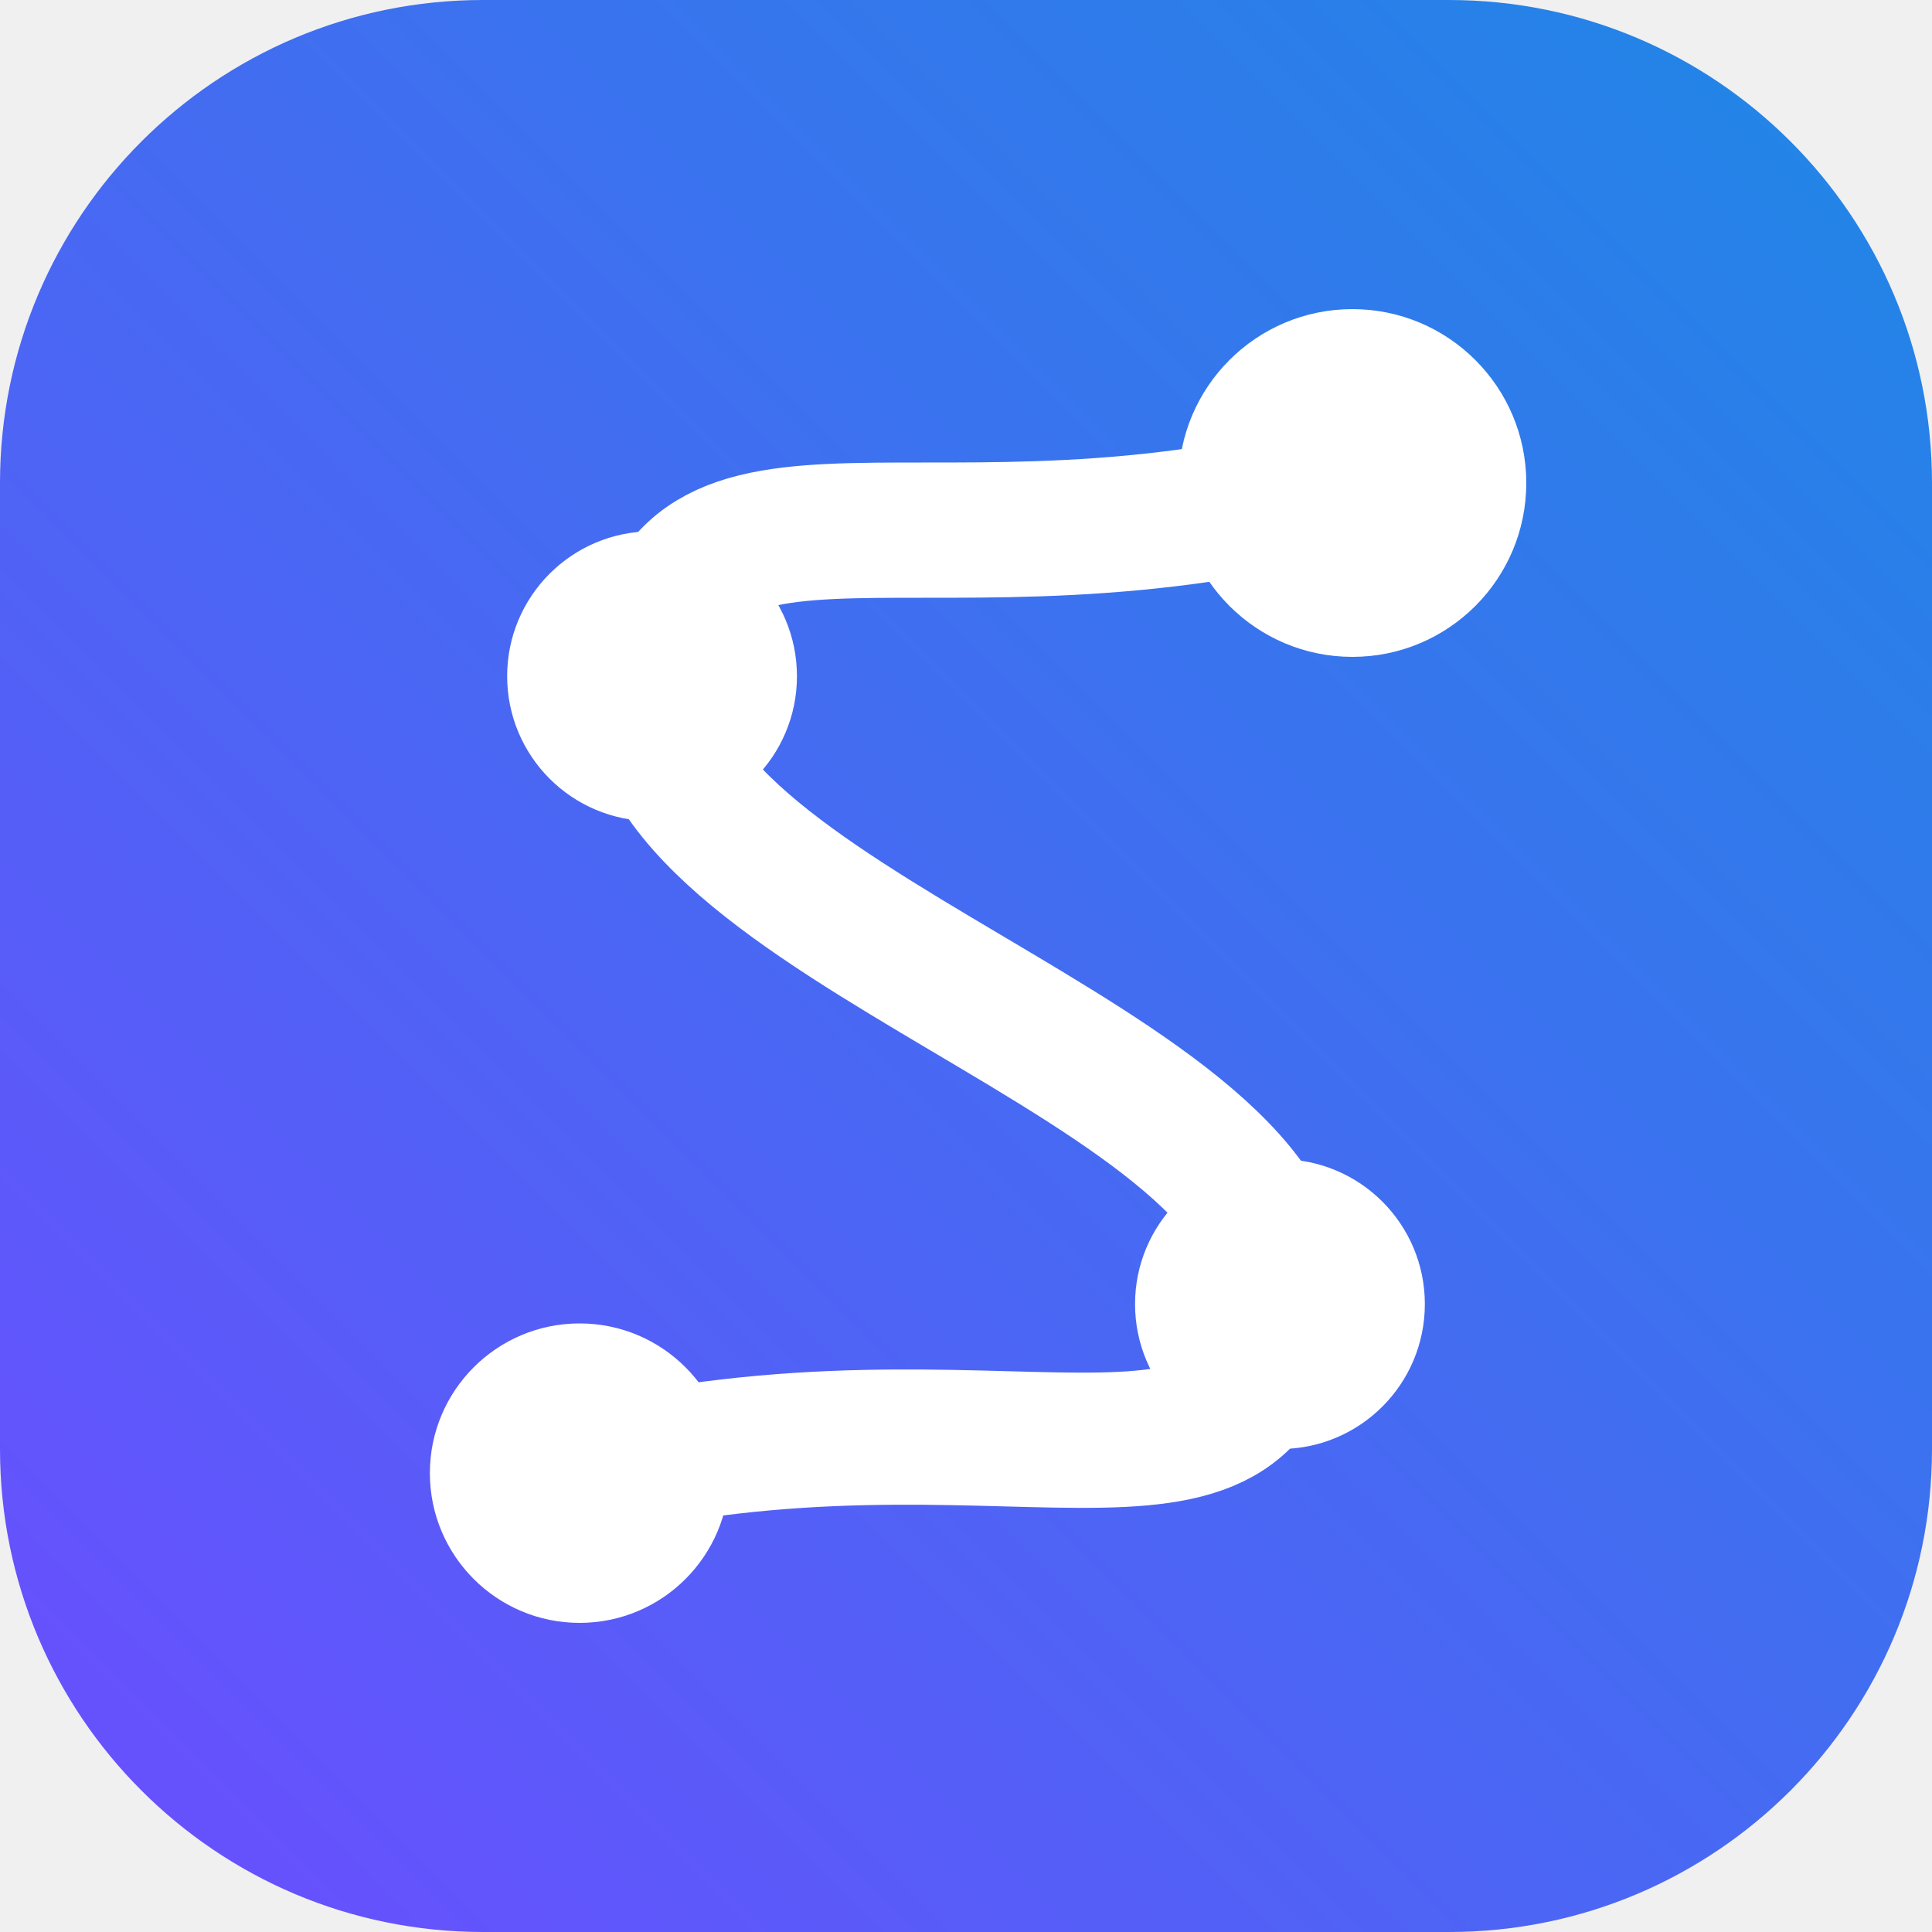
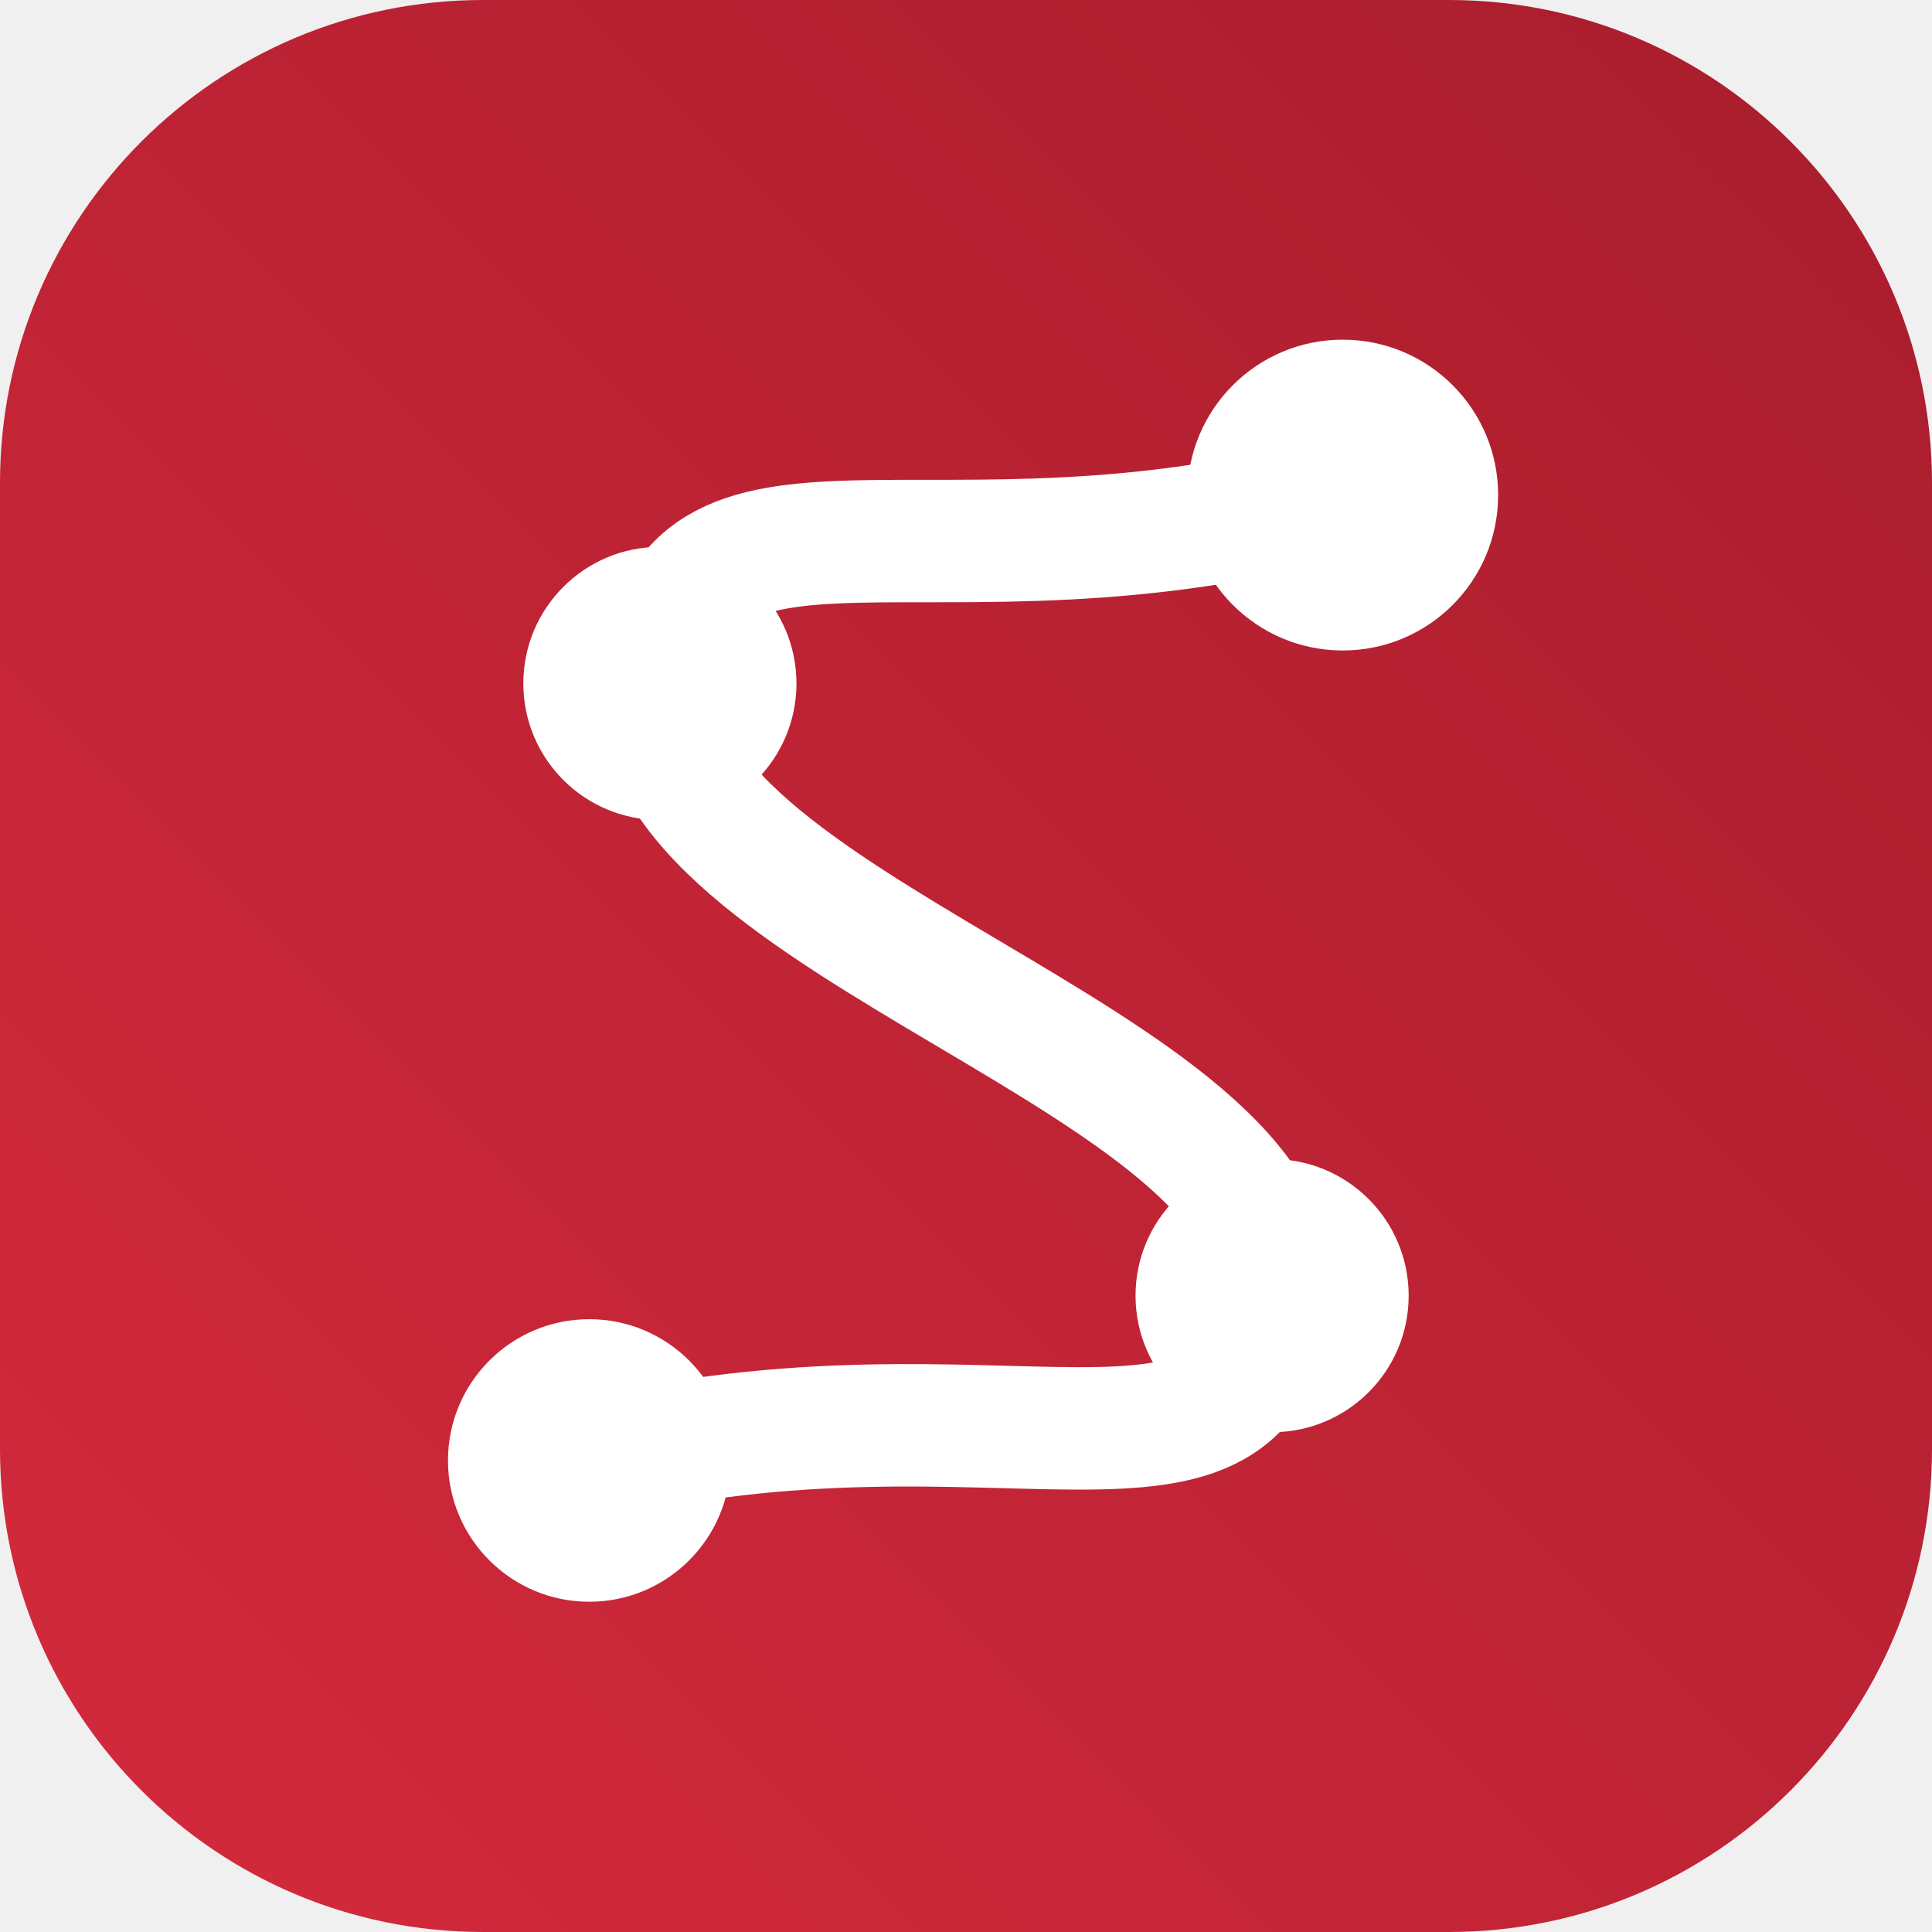
<svg xmlns="http://www.w3.org/2000/svg" viewBox="0 0 32 32">
  <defs>
    <linearGradient id="g" x1="0" y1="32" x2="32" y2="0" gradientUnits="userSpaceOnUse">
-       <stop offset="0" stop-color="#6C4DFF" />
-       <stop offset="1" stop-color="#1E88E5" />
+       <stop offset="0" stop-color="#d42a3c" />
+       <stop offset="1" stop-color="#a81d2d" />
    </linearGradient>
  </defs>
  <rect width="32" height="32" rx="8" fill="url(#g)" />
-   <g transform="translate(16 16) scale(0.8) translate(-16 -16)" fill="#FFFFFF">
-     <path d="M8,26.5 C16.7,24.4 22.05,27.95 22.5,23 C22.95,18.05 9.05,15.1 9.5,10 C9.95,4.9 15.3,8.4 24,6" fill="none" stroke="#FFFFFF" stroke-width="2.8" stroke-linecap="round" />
-     <circle cx="8" cy="26.5" r="3.1" />
-     <circle cx="22.5" cy="23" r="3" />
-     <circle cx="9.5" cy="10" r="3" />
-     <circle cx="24" cy="6" r="3.6" />
+   <g transform="translate(16 16) scale(0.78) translate(-16 -16)" fill="#FFFFFF">
+     <path d="M8,26.5 C16.7,24.4 22.05,27.95 22.5,23 C22.95,18.05 9.05,15.1 9.5,10 C9.95,4.9 15.3,8.4 24,6" fill="none" stroke="#FFFFFF" stroke-width="2.6" stroke-linecap="round" />
+     <circle cx="8" cy="26.5" r="3" />
+     <circle cx="22.5" cy="23" r="2.9" />
+     <circle cx="9.5" cy="10" r="2.9" />
+     <circle cx="24" cy="6" r="3.3" />
  </g>
</svg>
